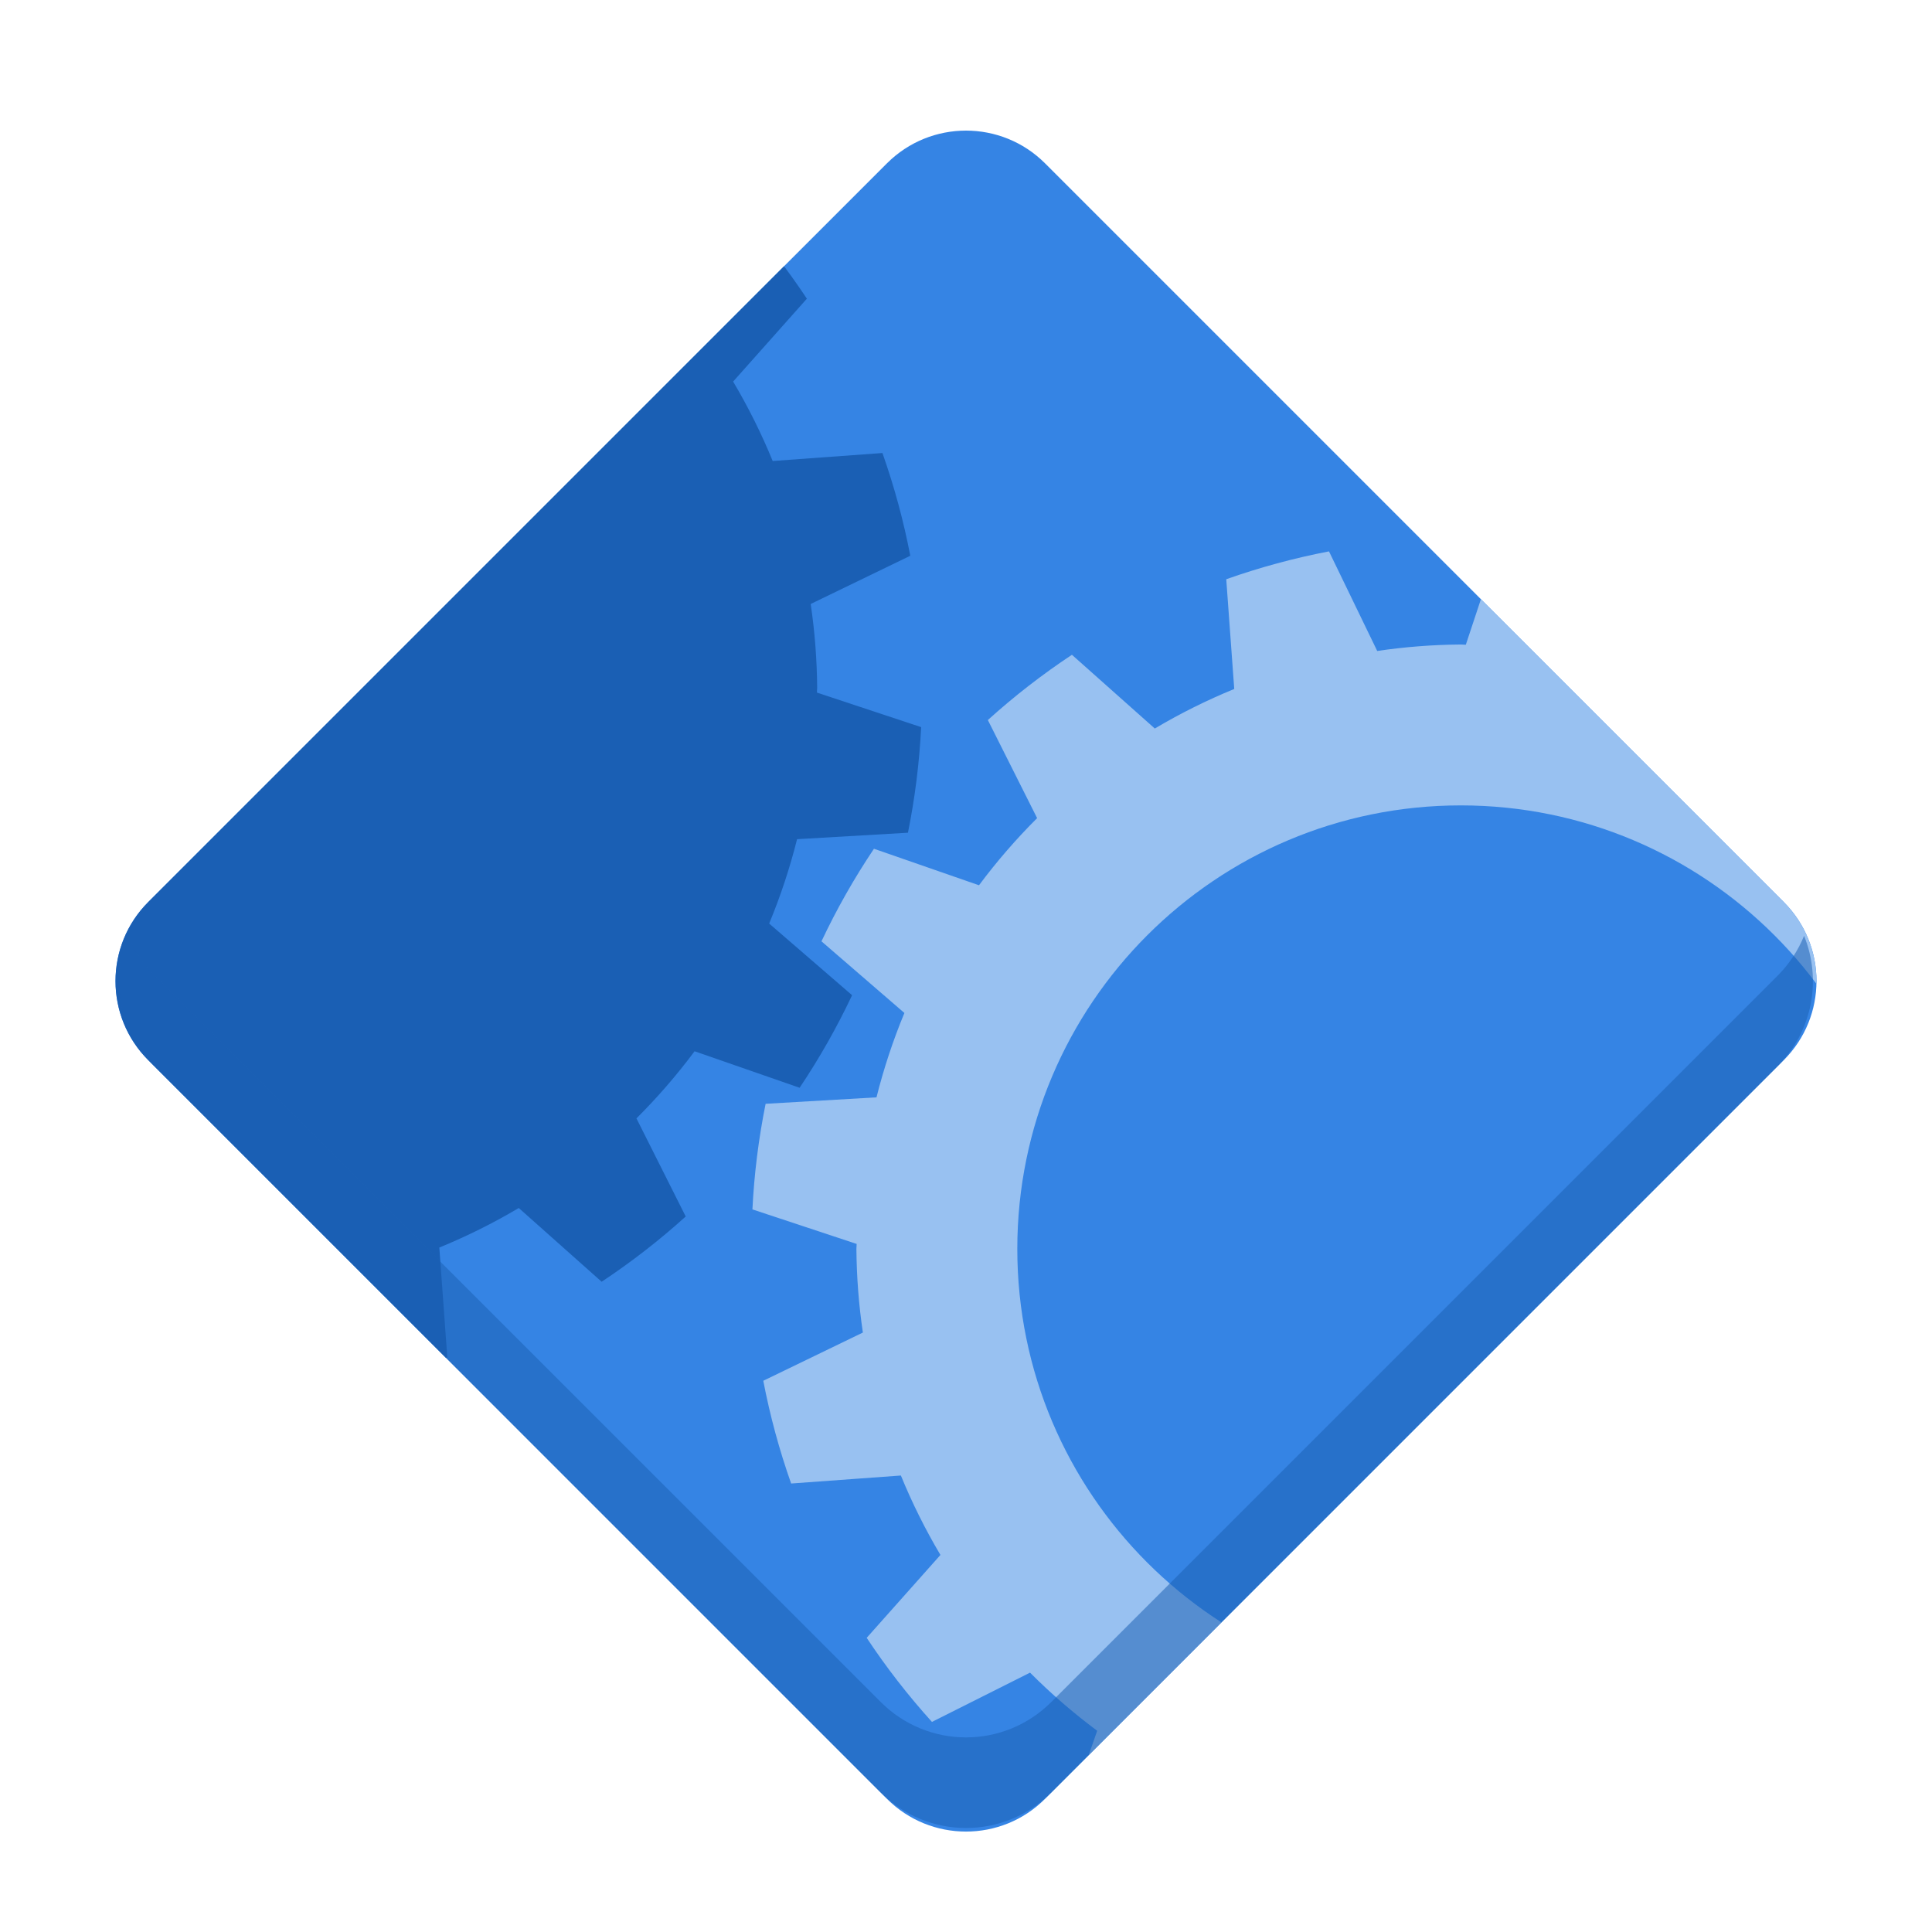
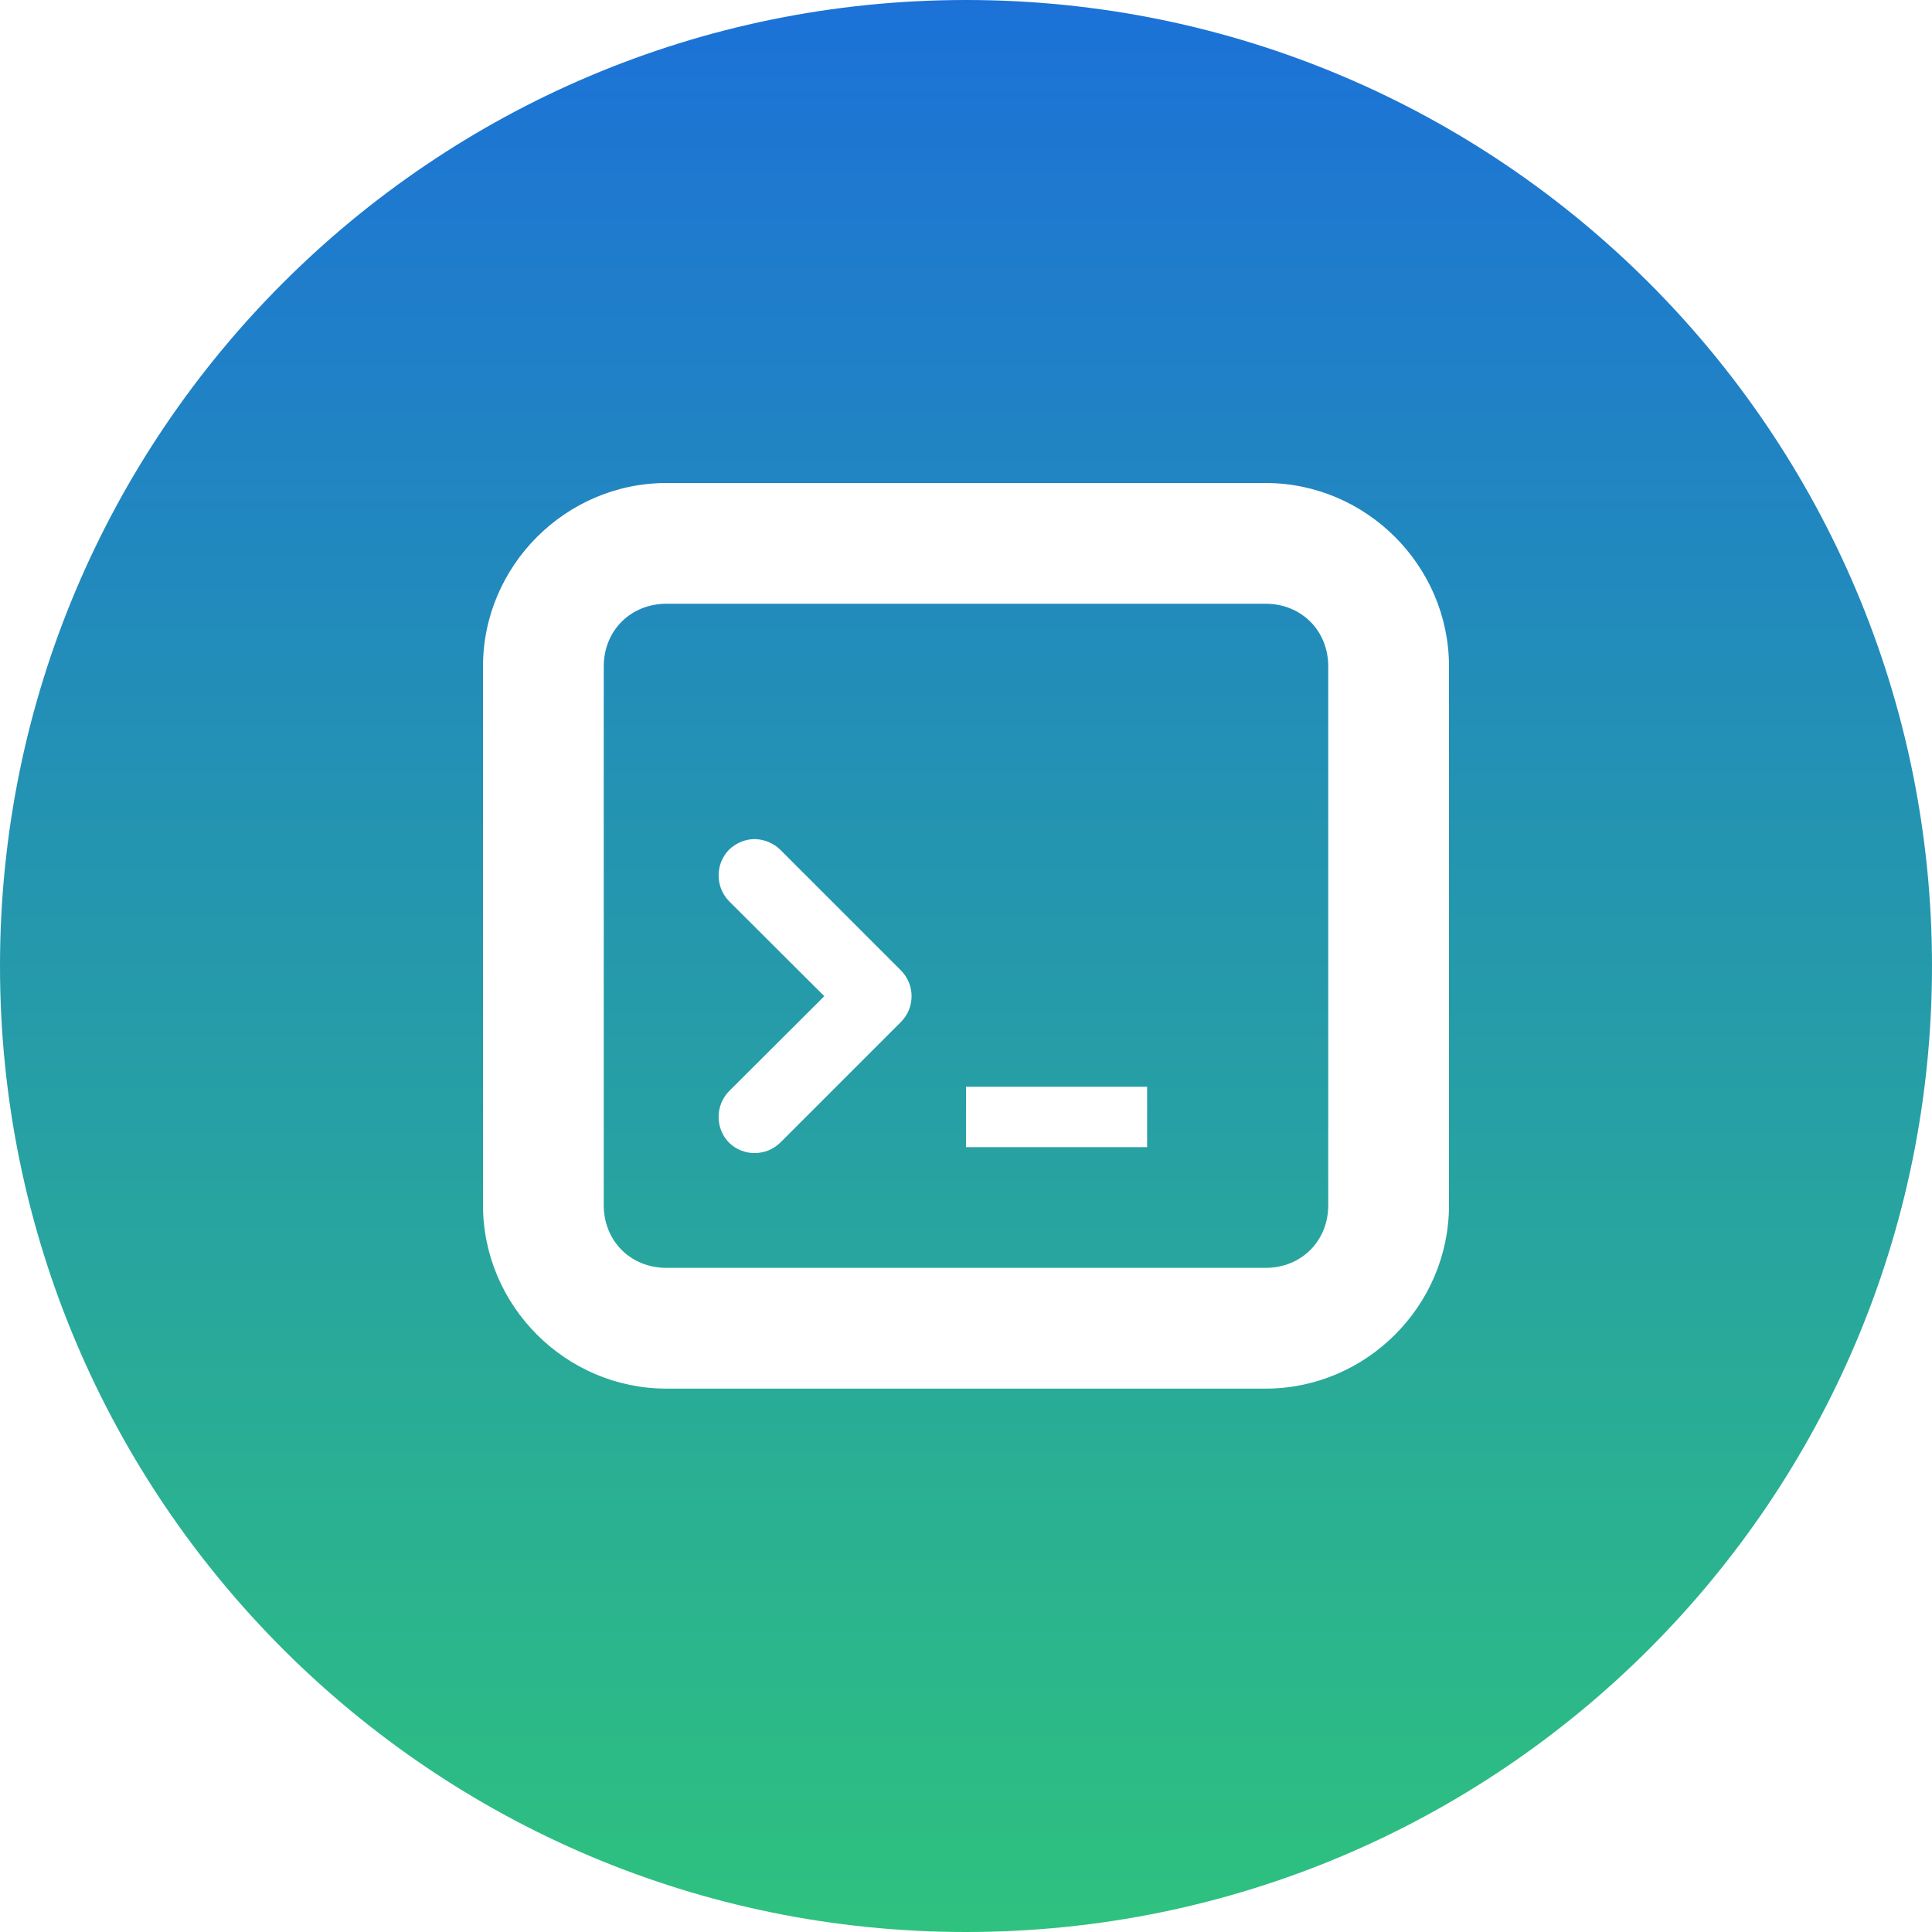
- <svg xmlns="http://www.w3.org/2000/svg" width="33.75mm" height="33.75mm" viewBox="0 0 33.75 33.75" version="1.1" id="svg974">
-   <defs id="defs968">
-     <clipPath clipPathUnits="userSpaceOnUse" id="clipPath18689">
-       <rect clip-path="none" transform="rotate(45)" ry="32" rx="32" y="123.999" x="486.037" height="362.943" width="362.943" id="rect18691" style="display:inline;opacity:1;vector-effect:none;fill:#4a86cf;fill-opacity:1;stroke:none;stroke-width:26.067;stroke-linecap:butt;stroke-linejoin:miter;stroke-miterlimit:4;stroke-dasharray:none;stroke-dashoffset:0;stroke-opacity:1;marker:none;marker-start:none;marker-mid:none;marker-end:none;paint-order:normal;enable-background:new" />
-     </clipPath>
-     <clipPath clipPathUnits="userSpaceOnUse" id="clipPath18689-3">
-       <rect clip-path="none" transform="rotate(45)" ry="32" rx="32" y="123.999" x="486.037" height="362.943" width="362.943" id="rect18691-6" style="display:inline;opacity:1;vector-effect:none;fill:#4a86cf;fill-opacity:1;stroke:none;stroke-width:26.067;stroke-linecap:butt;stroke-linejoin:miter;stroke-miterlimit:4;stroke-dasharray:none;stroke-dashoffset:0;stroke-opacity:1;marker:none;marker-start:none;marker-mid:none;marker-end:none;paint-order:normal;enable-background:new" />
-     </clipPath>
+ <svg xmlns="http://www.w3.org/2000/svg" xmlns:xlink="http://www.w3.org/1999/xlink" width="256" height="256" version="1.1">
+   <defs>
+     <linearGradient id="Gradient" x1="0" x2="0" y1="0" y2="1">
+       <stop offset="0%" style="stop-color:#1C71D8;stop-opacity:1" />
+       <stop offset="100%" style="stop-color:#2EC27E;stop-opacity:1" />
+     </linearGradient>
+     <filter id="alpha-to-white">
+       <feColorMatrix in="SourceGraphic" type="matrix" values="0 0 0 0 1 0 0 0 0 1 0 0 0 0 1 0 0 0 1 0" />
+     </filter>
+     <g id="child-svg">
+       <svg height="16px" viewBox="0 0 16 16" width="16px">
+         <g fill="#222222">
+           <path d="m 4.516 5.898 c -0.164 -0.004 -0.324 0.062 -0.441 0.176 c -0.23 0.234 -0.23 0.617 0 0.852 l 1.578 1.574 l -1.578 1.574 c -0.23 0.234 -0.23 0.617 0 0.852 c 0.234 0.23 0.613 0.23 0.848 0 l 2 -2 c 0.234 -0.234 0.234 -0.617 0 -0.852 l -2 -2 c -0.105 -0.105 -0.254 -0.168 -0.406 -0.176 z m 3.484 4.102 v 1 h 3 v -1 z m 0 0" />
+           <path d="m 3.039 0 c -1.668 0 -3.039 1.371 -3.039 3.039 v 8.922 c 0 1.668 1.371 3.039 3.039 3.039 h 9.922 c 1.668 0 3.039 -1.371 3.039 -3.039 v -8.922 c 0 -1.668 -1.371 -3.039 -3.039 -3.039 z m 0 2 h 9.922 c 0.594 0 1.039 0.445 1.039 1.039 v 8.922 c 0 0.594 -0.445 1.039 -1.039 1.039 h -9.922 c -0.594 0 -1.039 -0.445 -1.039 -1.039 v -8.922 c 0 -0.594 0.445 -1.039 1.039 -1.039 z m 0 0" />
+         </g>
+       </svg>
+     </g>
  </defs>
-   <g id="layer1" transform="translate(-61.81982,-103.944)">
-     <g transform="matrix(0.2636723,0,0,0.2636723,61.81982,-529.397)" style="display:inline;stroke-width:0.25;enable-background:new" id="g1836">
-       <g transform="matrix(0.25,0,0,0.25,0,2295)" id="g18818" style="stroke-width:0.25">
-         <g style="stroke-width:0.27" transform="matrix(0.9260519,0,0,0.9260519,18.93073,50.87633)" id="g18590">
-           <g style="stroke-width:0.27" id="g18681" clip-path="url(#clipPath18689-3)">
-             <rect style="opacity:1;vector-effect:none;fill:#3584e4;fill-opacity:1;stroke:none;stroke-width:8.221;stroke-linecap:butt;stroke-linejoin:miter;stroke-miterlimit:4;stroke-dasharray:none;stroke-dashoffset:0;stroke-opacity:1;marker:none;marker-start:none;marker-mid:none;marker-end:none;paint-order:normal" id="rect18571" width="424" height="424" x="458.337" y="90.642" rx="10.092" ry="10.092" transform="matrix(0.6052817,0.6052817,-0.6052817,0.6052817,33.44063,99.07363)" clip-path="none" />
-             <circle style="opacity:1;vector-effect:none;fill:#f66151;fill-opacity:1;stroke:none;stroke-width:7.037;stroke-linecap:butt;stroke-linejoin:miter;stroke-miterlimit:4;stroke-dasharray:none;stroke-dashoffset:0;stroke-opacity:1;marker:none;marker-start:none;marker-mid:none;marker-end:none;paint-order:normal" id="path18706" cx="0" cy="0" r="0" transform="translate(0,-212)" />
-             <circle style="opacity:1;vector-effect:none;fill:#f66151;fill-opacity:1;stroke:none;stroke-width:7.037;stroke-linecap:butt;stroke-linejoin:miter;stroke-miterlimit:4;stroke-dasharray:none;stroke-dashoffset:0;stroke-opacity:1;marker:none;marker-start:none;marker-mid:none;marker-end:none;paint-order:normal" id="path18708" cx="0" cy="0" r="0" transform="translate(0,-212)" />
-             <path style="display:inline;opacity:1;vector-effect:none;fill:#98c1f1;fill-opacity:1;stroke:none;stroke-width:7.037;stroke-linecap:butt;stroke-linejoin:miter;stroke-miterlimit:4;stroke-dasharray:none;stroke-dashoffset:0;stroke-opacity:1;marker:none;marker-start:none;marker-mid:none;marker-end:none;paint-order:normal;enable-background:new" d="m 408.92,561.918 -9.886,29.829 a 172.971,172.971 0 0 0 -1.427,-0.071 172.971,172.971 0 0 0 -23.929,1.852 l -13.801,-28.501 a 203.293,203.293 0 0 0 -29.401,7.972 l 2.286,31.405 a 172.971,172.971 0 0 0 -22.732,11.319 l -23.718,-21.103 a 203.293,203.293 0 0 0 -24.059,18.674 l 14.099,28.073 a 172.971,172.971 0 0 0 -16.636,19.211 l -30.058,-10.448 a 203.293,203.293 0 0 0 -15.017,26.488 l 23.73,20.507 a 172.971,172.971 0 0 0 -7.985,24.143 l -31.73,1.849 a 203.293,203.293 0 0 0 -3.778,30.217 l 29.829,9.886 a 172.971,172.971 0 0 0 -0.071,1.427 172.971,172.971 0 0 0 1.852,23.929 l -28.501,13.801 a 203.293,203.293 0 0 0 7.972,29.401 l 31.405,-2.286 a 172.971,172.971 0 0 0 11.319,22.732 l -21.103,23.718 a 203.293,203.293 0 0 0 18.674,24.059 l 28.073,-14.099 a 172.971,172.971 0 0 0 19.211,16.636 l -10.448,30.058 a 203.293,203.293 0 0 0 26.488,15.017 l 20.507,-23.73 a 172.971,172.971 0 0 0 24.143,7.985 l 1.849,31.73 a 203.293,203.293 0 0 0 30.217,3.778 l 9.886,-29.829 a 172.971,172.971 0 0 0 1.427,0.071 172.971,172.971 0 0 0 23.929,-1.852 l 13.801,28.501 a 203.293,203.293 0 0 0 29.401,-7.972 l -2.286,-31.405 a 172.971,172.971 0 0 0 22.732,-11.319 l 23.718,21.103 A 203.293,203.293 0 0 0 532.96,916 l -14.099,-28.073 a 172.971,172.971 0 0 0 16.636,-19.211 l 30.058,10.448 a 203.293,203.293 0 0 0 15.017,-26.488 l -23.73,-20.507 a 172.971,172.971 0 0 0 7.985,-24.143 l 31.73,-1.849 a 203.293,203.293 0 0 0 3.778,-30.217 l -29.829,-9.886 a 172.971,172.971 0 0 0 0.071,-1.427 172.971,172.971 0 0 0 -1.852,-23.929 l 28.501,-13.801 a 203.293,203.293 0 0 0 -7.972,-29.401 l -31.405,2.286 a 172.971,172.971 0 0 0 -11.319,-22.732 l 21.103,-23.718 a 203.293,203.293 0 0 0 -18.674,-24.059 l -28.073,14.099 a 172.971,172.971 0 0 0 -19.211,-16.636 l 10.448,-30.058 A 203.293,203.293 0 0 0 485.636,581.681 l -20.507,23.73 a 172.971,172.971 0 0 0 -24.143,-7.985 l -1.849,-31.73 a 203.293,203.293 0 0 0 -30.217,-3.778 z M 397.607,637.722 A 126.926,126.926 0 0 1 524.532,764.647 126.926,126.926 0 0 1 397.607,891.572 126.926,126.926 0 0 1 270.682,764.647 126.926,126.926 0 0 1 397.607,637.722 Z" id="path18717-4" />
-             <path id="path18758" d="m 51.748,401.284 -9.886,29.829 c -0.476,-0.026 -0.951,-0.05 -1.427,-0.071 -8.01,0.062 -16.005,0.681 -23.929,1.852 L 2.706,404.392 c -9.986,1.918 -19.814,4.583 -29.401,7.972 l 2.286,31.405 c -7.844,3.211 -15.442,6.994 -22.732,11.319 l -23.718,-21.103 c -8.475,5.614 -16.518,11.857 -24.059,18.674 l 14.099,28.073 c -6.009,5.987 -11.569,12.408 -16.636,19.211 l -30.058,-10.448 c -5.661,8.442 -10.68,17.296 -15.017,26.488 l 23.73,20.507 c -3.25,7.841 -5.919,15.91 -7.985,24.143 l -31.73,1.849 c -2.013,9.964 -3.276,20.064 -3.778,30.217 l 29.829,9.886 c -0.026,0.476 -0.05,0.951 -0.071,1.427 0.062,8.01 0.681,16.005 1.852,23.929 l -28.501,13.801 c 1.918,9.986 4.583,19.814 7.972,29.401 l 31.405,-2.286 c 3.211,7.844 6.994,15.442 11.319,22.732 l -21.103,23.718 c 5.614,8.475 11.857,16.518 18.674,24.059 l 28.073,-14.099 c 5.987,6.009 12.408,11.569 19.211,16.636 l -10.448,30.058 c 8.442,5.661 17.296,10.68 26.488,15.017 l 20.507,-23.73 c 7.841,3.25 15.91,5.919 24.143,7.985 l 1.849,31.73 c 9.964,2.013 20.064,3.276 30.217,3.778 l 9.886,-29.829 c 0.476,0.026 0.951,0.05 1.427,0.071 8.01,-0.062 16.005,-0.681 23.929,-1.852 l 13.801,28.501 c 9.986,-1.918 19.814,-4.583 29.401,-7.972 l -2.286,-31.405 c 7.844,-3.211 15.442,-6.994 22.732,-11.319 l 23.718,21.103 c 8.475,-5.614 16.518,-11.857 24.059,-18.674 l -14.099,-28.073 c 6.009,-5.987 11.569,-12.408 16.636,-19.211 l 30.058,10.448 c 5.661,-8.442 10.68,-17.296 15.017,-26.488 l -23.73,-20.507 c 3.25,-7.841 5.919,-15.91 7.985,-24.143 l 31.73,-1.849 c 2.013,-9.964 3.276,-20.064 3.778,-30.217 l -29.829,-9.886 c 0.026,-0.476 0.05,-0.951 0.071,-1.427 -0.062,-8.01 -0.681,-16.005 -1.852,-23.929 l 28.501,-13.801 c -1.918,-9.986 -4.583,-19.814 -7.972,-29.401 l -31.405,2.286 c -3.211,-7.844 -6.994,-15.442 -11.319,-22.732 l 21.103,-23.718 c -5.614,-8.475 -11.857,-16.518 -18.674,-24.059 l -28.073,14.099 c -5.987,-6.009 -12.408,-11.569 -19.211,-16.636 l 10.448,-30.058 c -8.442,-5.661 -17.296,-10.68 -26.488,-15.017 l -20.507,23.73 c -7.841,-3.25 -15.91,-5.919 -24.143,-7.985 l -1.849,-31.73 c -9.964,-2.013 -20.064,-3.276 -30.217,-3.778 z" style="display:inline;opacity:1;vector-effect:none;fill:#1a5fb4;fill-opacity:1;stroke:none;stroke-width:7.037;stroke-linecap:butt;stroke-linejoin:miter;stroke-miterlimit:4;stroke-dasharray:none;stroke-dashoffset:0;stroke-opacity:1;marker:none;marker-start:none;marker-mid:none;marker-end:none;paint-order:normal;enable-background:new" />
-           </g>
-         </g>
-         <path style="display:inline;opacity:0.534;vector-effect:none;fill:#1a5fb4;fill-opacity:1;stroke:none;stroke-width:1.629;stroke-linecap:butt;stroke-linejoin:miter;stroke-miterlimit:4;stroke-dasharray:none;stroke-dashoffset:0;stroke-opacity:1;marker:none;marker-start:none;marker-mid:none;marker-end:none;paint-order:normal;enable-background:new" clip-path="none" d="m 8.477,2676 c -1.171,2.887 -0.583,6.308 1.766,8.656 l 48.102,48.102 c 3.134,3.134 8.179,3.134 11.312,0 l 48.102,-48.102 c 2.348,-2.348 2.937,-5.77 1.766,-8.656 -0.392,0.966 -0.98,1.871 -1.766,2.656 l -48.102,48.102 c -3.134,3.134 -8.179,3.134 -11.312,0 L 10.242,2678.656 C 9.457,2677.871 8.868,2676.965 8.477,2676 Z" transform="matrix(4,0,0,4,0,-10028)" id="rect18571-6" />
-       </g>
-       <rect y="2402" x="-1.5000001e-06" height="128" width="128" id="rect9125-7-2" style="display:inline;opacity:1;vector-effect:none;fill:none;fill-opacity:1;stroke:none;stroke-width:1.25;stroke-linecap:butt;stroke-linejoin:miter;stroke-miterlimit:4;stroke-dasharray:none;stroke-dashoffset:0;stroke-opacity:1;marker:none;marker-start:none;marker-mid:none;marker-end:none;paint-order:normal;enable-background:new" />
-     </g>
-   </g>
+   <rect width="256" height="256" fill="url(#Gradient)" ry="128" x="0" y="0" />
+   <use xlink:href="#child-svg" filter="url(#alpha-to-white)" transform="matrix(8,0,0,8,64,64)" />
</svg>
